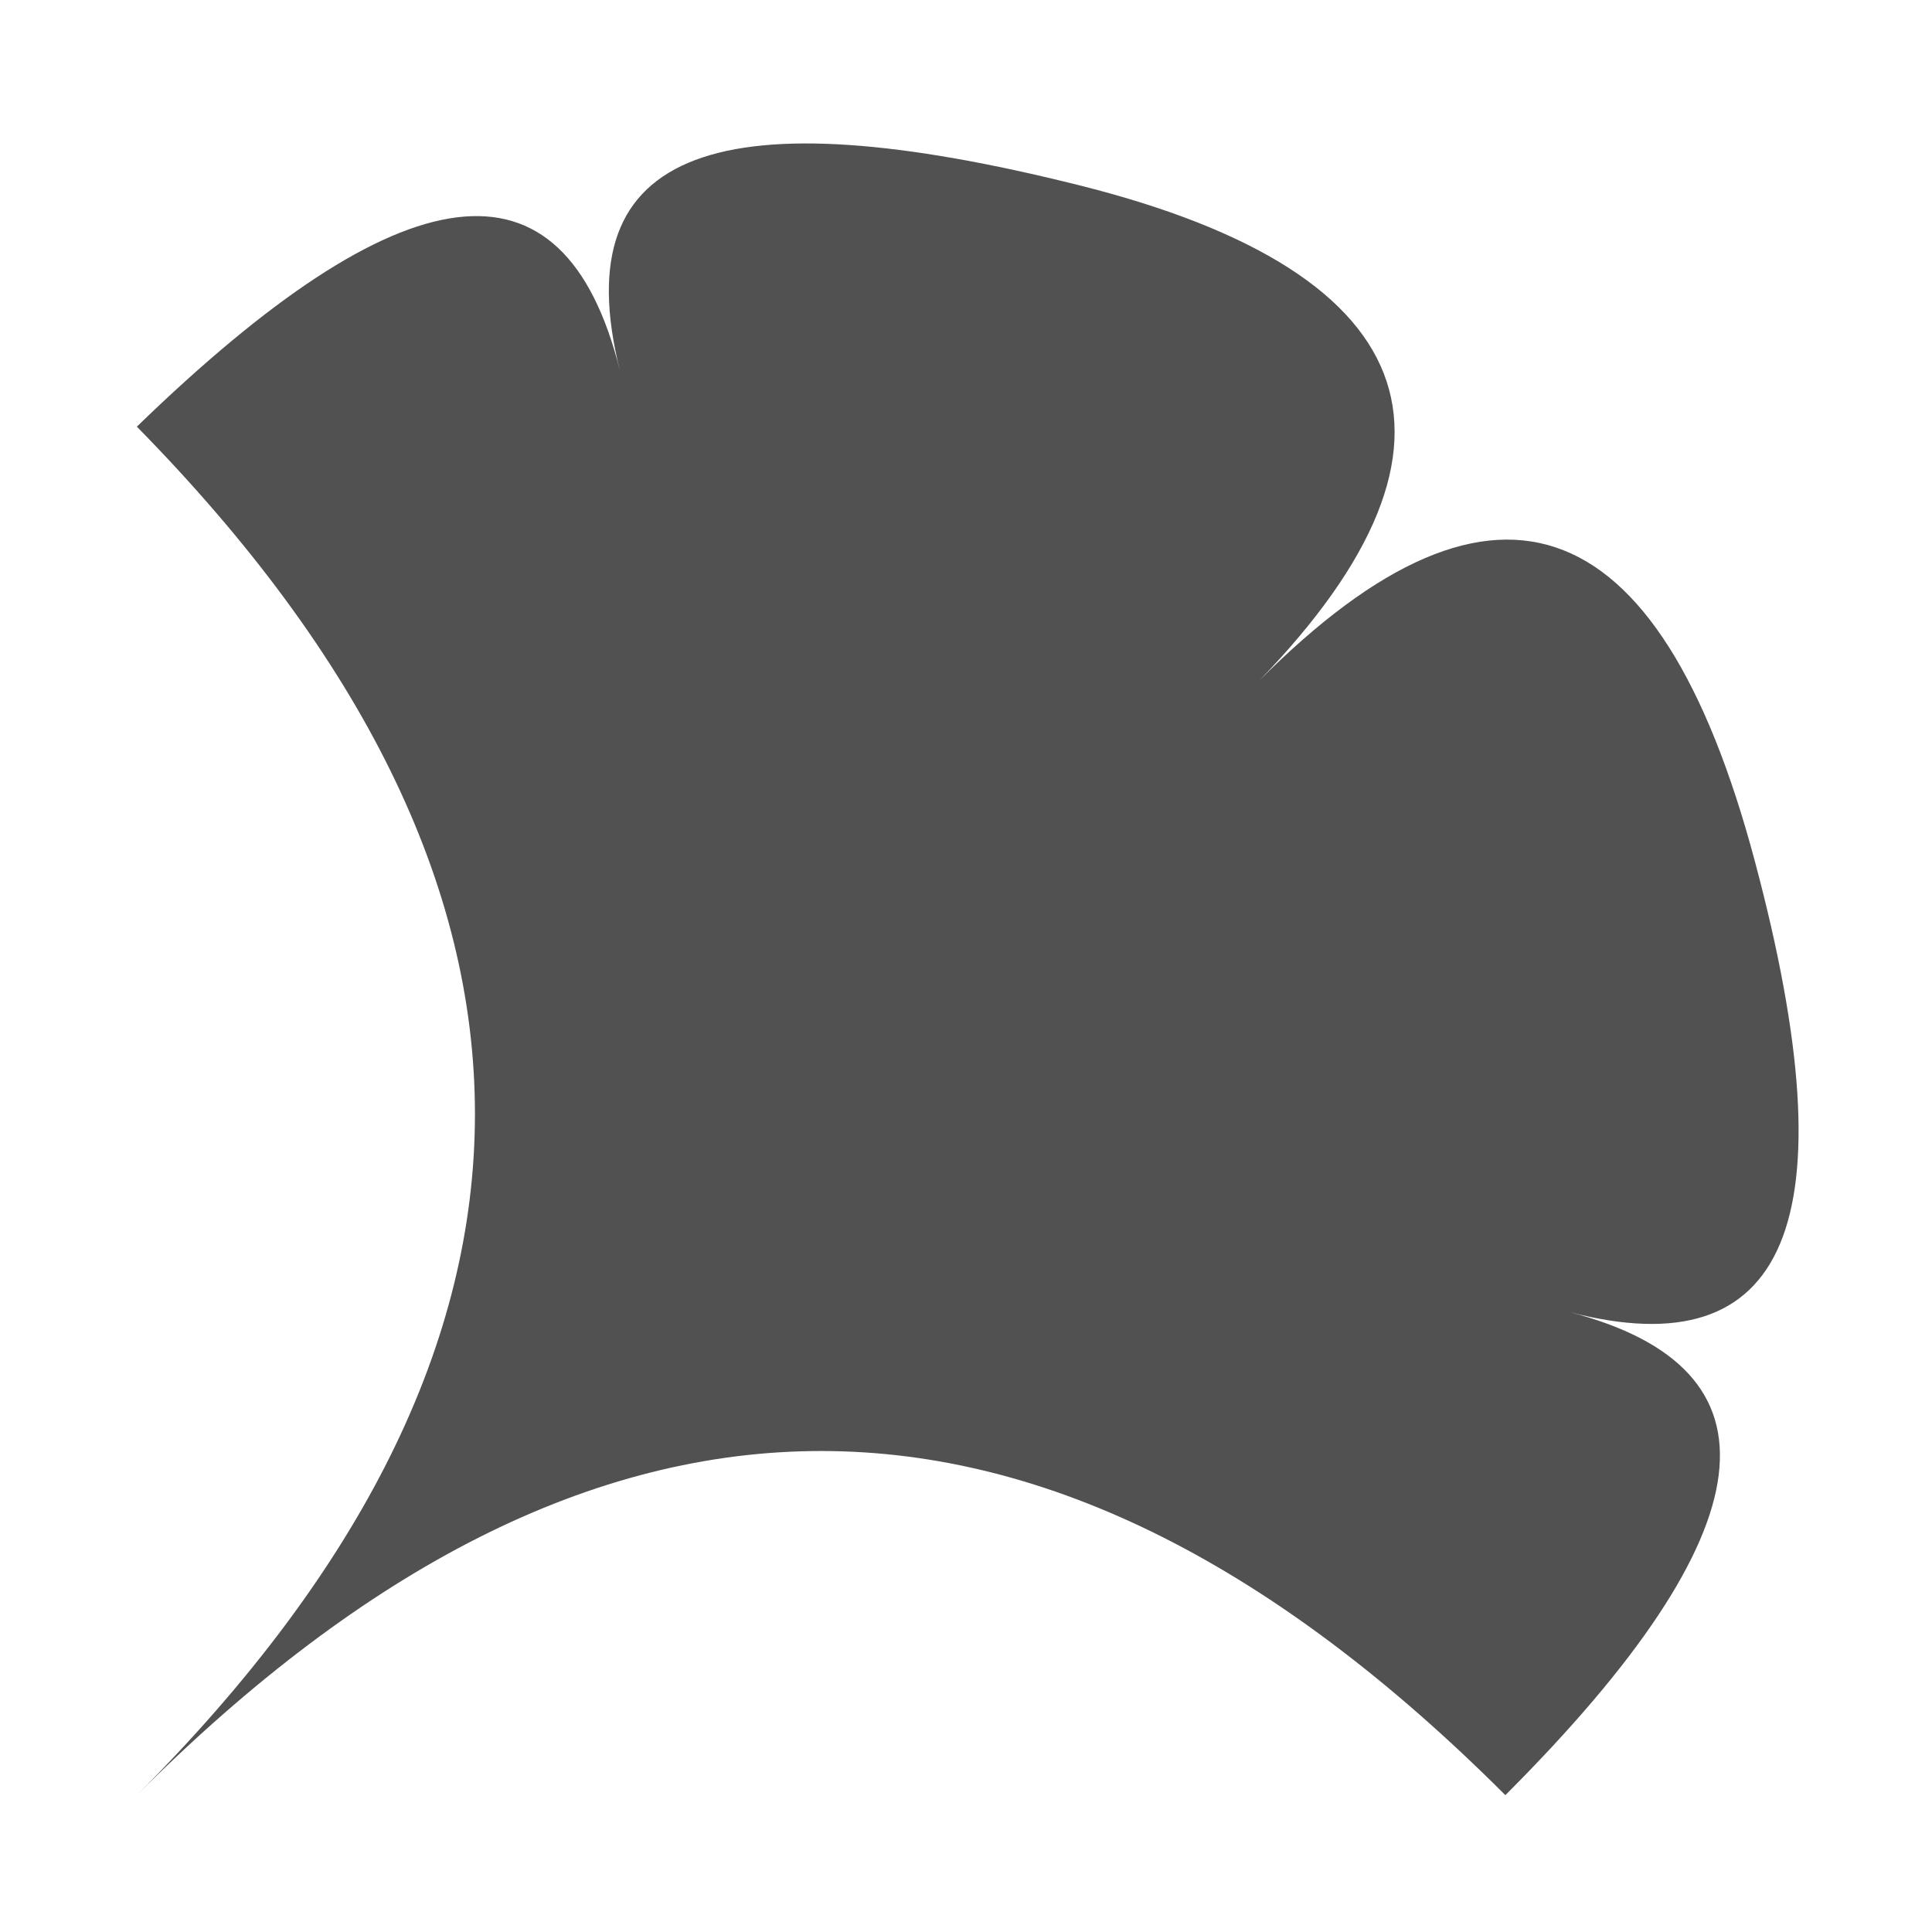
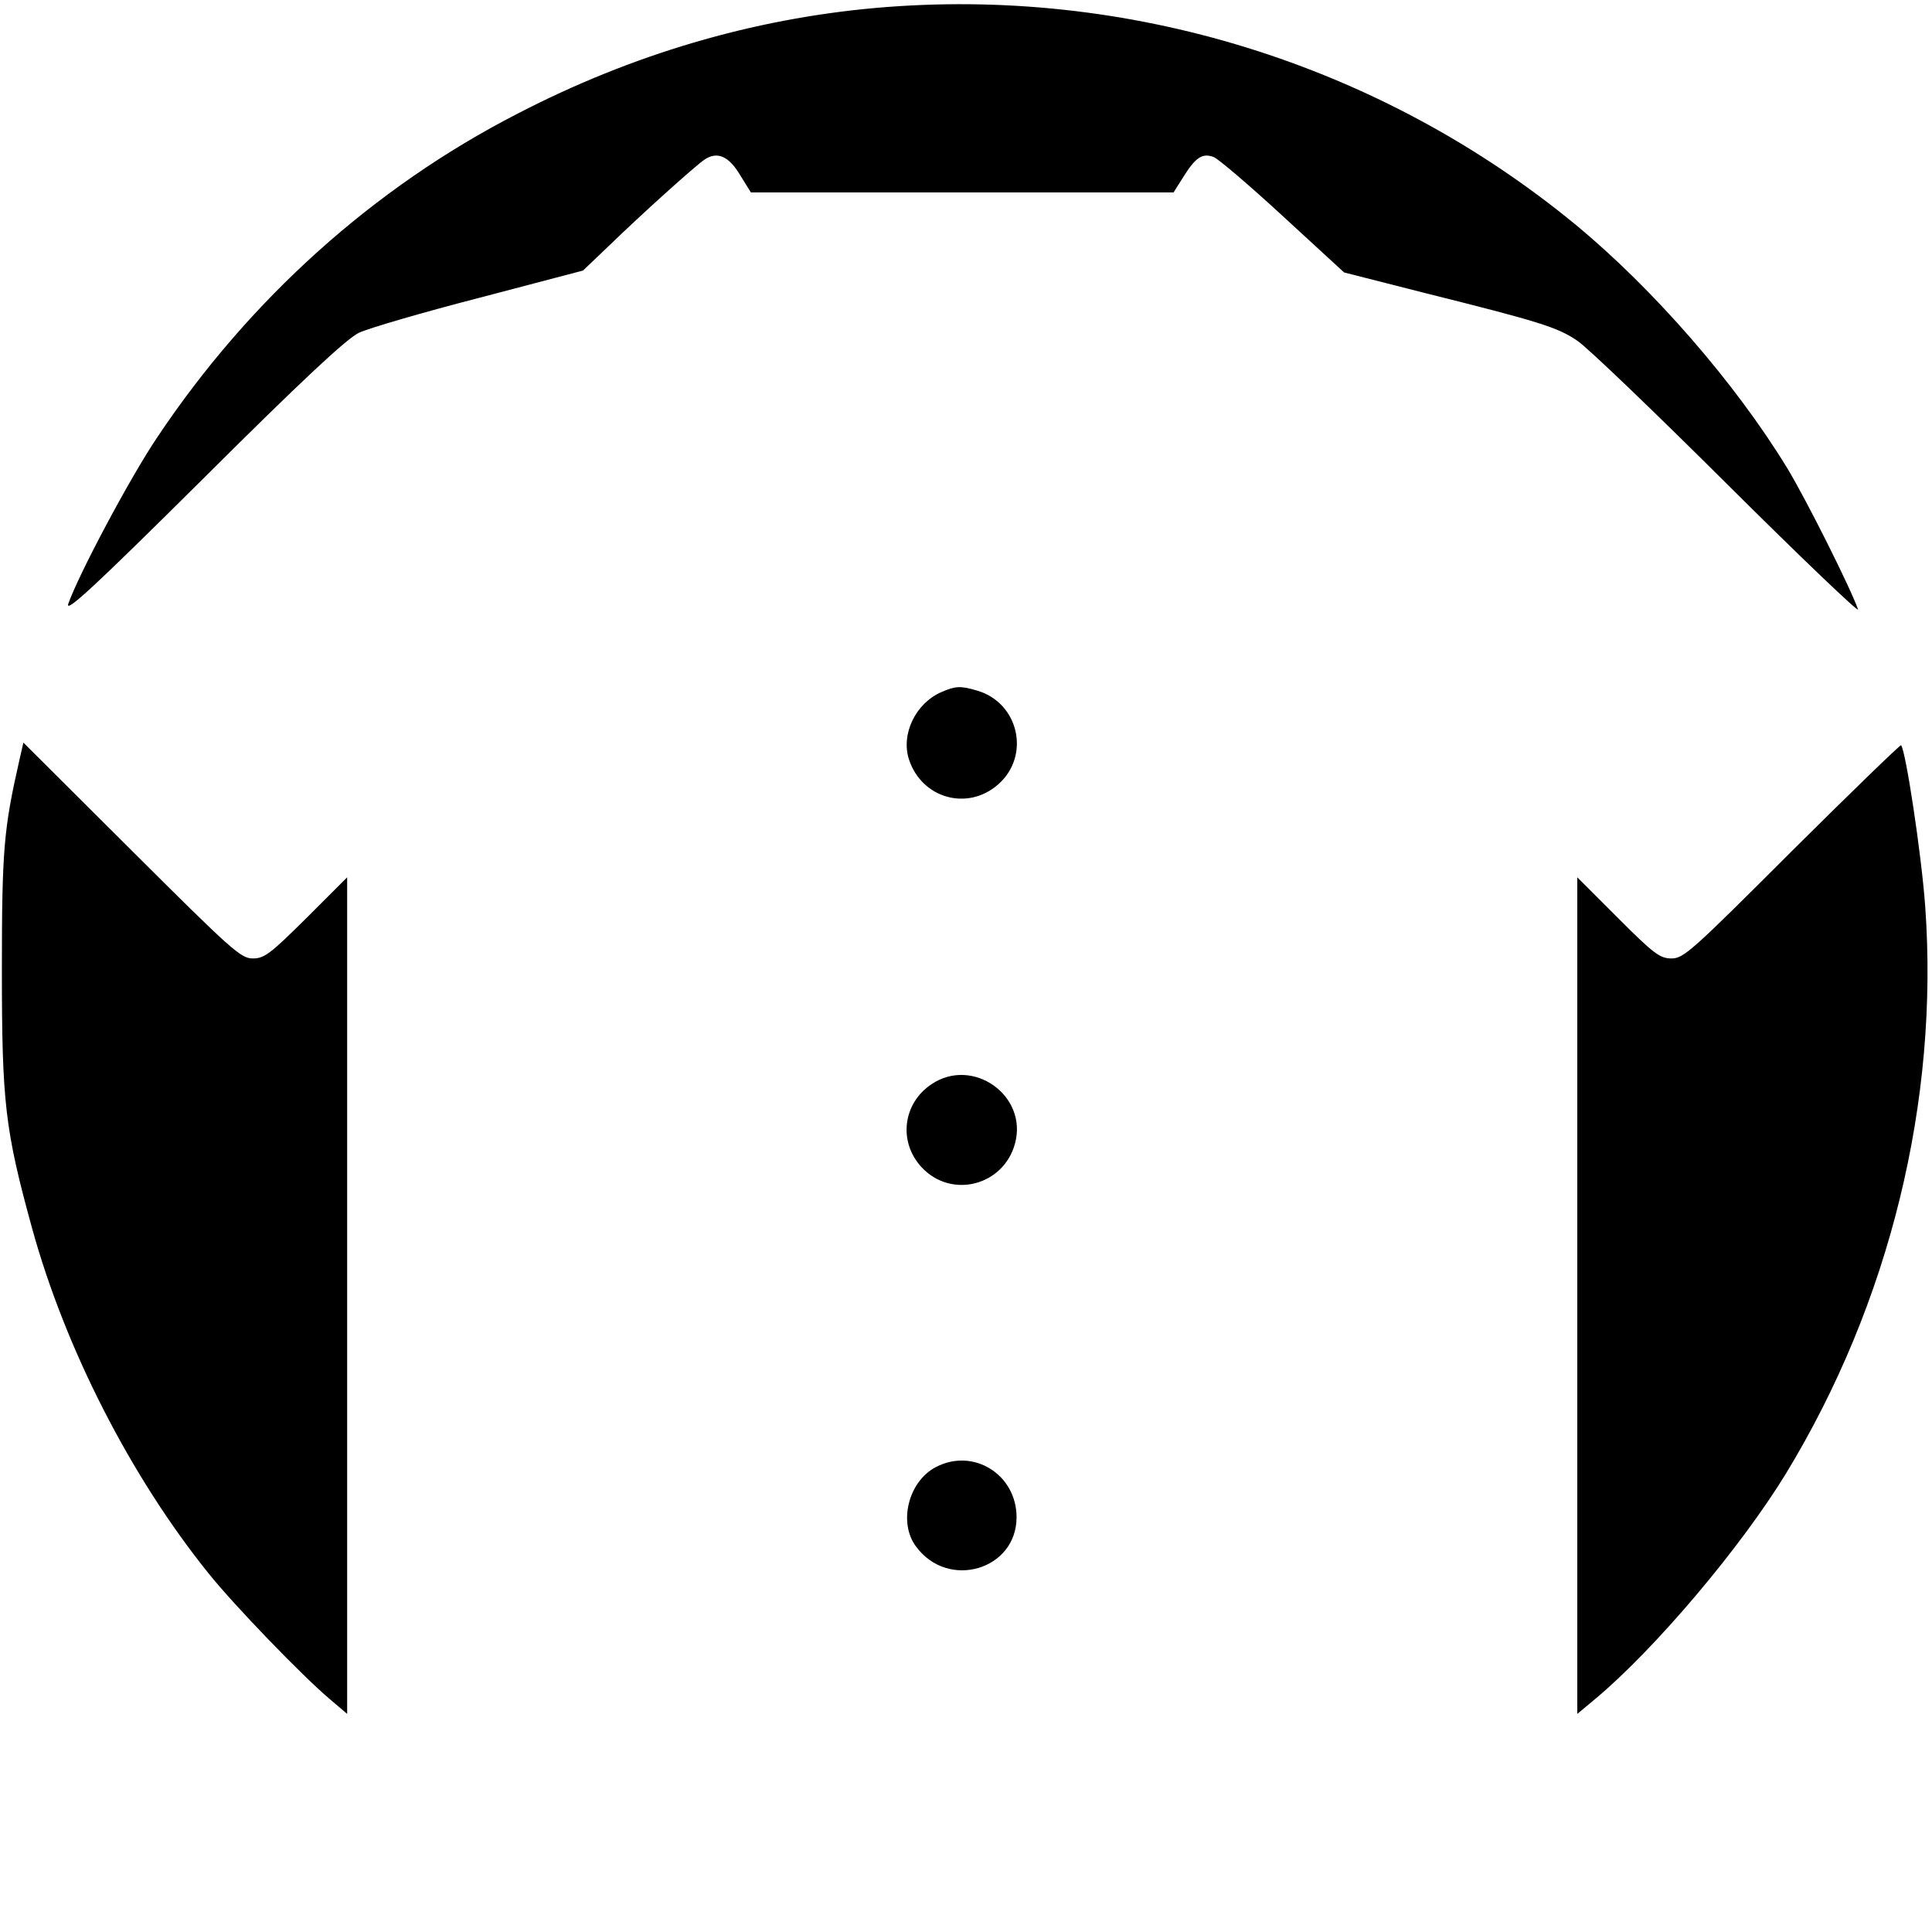
- <svg xmlns="http://www.w3.org/2000/svg" version="1.1" x="0px" y="0px" width="24px" height="24px" viewBox="0 0 24 24">
-   <style type="text/css">
- 	.st0{fill:#515151;}
- </style>
-   <path class="st0" d="M1.7,22.3c5.7-5.7,11.3-5.7,17,0c3.3-3.3,3.5-5.3,0.8-6c2.7,0.7,3.5-1.1,2.3-5.6s-3.3-5.2-6.3-2.1  c3-3,2.3-5.2-2.1-6.3S7,1.8,7.7,4.6C7,1.8,5,2.1,1.7,5.3C7.3,11,7.3,16.7,1.7,22.3" />
+ <svg xmlns="http://www.w3.org/2000/svg" version="1.0" width="512pt" height="512pt" viewBox="0 0 512 512" preserveAspectRatio="xMidYMid meet">
+   <g transform="translate(0,512) scale(0.1,-0.1)" fill="#000000" stroke="none">
+     <path d="M2321 5099 c-326 -29 -646 -123 -949 -280 -382 -196 -712 -493 -956 -859 -72 -107 -207 -361 -235 -440 -9 -27 68 44 356 330 262 261 381 372 414 388 25 12 169 54 320 93 l274 72 65 62 c96 93 232 215 257 232 34 23 65 9 95 -42 l28 -45 560 0 560 0 24 38 c34 55 52 67 82 56 13 -5 96 -76 185 -158 l161 -148 216 -55 c296 -74 350 -90 402 -126 25 -16 204 -188 398 -381 194 -193 350 -342 346 -331 -19 55 -137 291 -188 375 -138 226 -355 475 -561 645 -518 426 -1187 633 -1854 574z" />
+     <path d="M2495 3286 c-69 -30 -108 -112 -86 -179 34 -103 155 -137 236 -66 87 76 55 217 -56 249 -44 13 -57 12 -94 -4z" />
+     <path d="M51 3104 c-41 -181 -46 -236 -46 -554 0 -352 8 -423 80 -685 88 -319 261 -658 468 -915 69 -86 249 -272 320 -332 l47 -40 0 1108 0 1109 -108 -108 c-95 -94 -111 -107 -142 -107 -32 0 -56 22 -321 286 l-287 286 -11 -48z" />
+     <path d="M4749 2865 c-263 -263 -287 -285 -319 -285 -31 0 -47 12 -142 107 l-108 108 0 -1109 0 -1108 48 40 c158 132 386 402 505 597 275 452 406 988 369 1503 -10 139 -52 415 -64 427 -2 2 -132 -124 -289 -280z" />
+     <path d="M2469 2247 c-77 -51 -89 -154 -26 -221 79 -84 217 -48 247 64 34 127 -112 230 -221 157z" />
+     <path d="M2480 1232 c-73 -38 -100 -148 -52 -211 85 -115 266 -61 266 78 0 114 -115 185 -214 133z" />
+   </g>
</svg>
